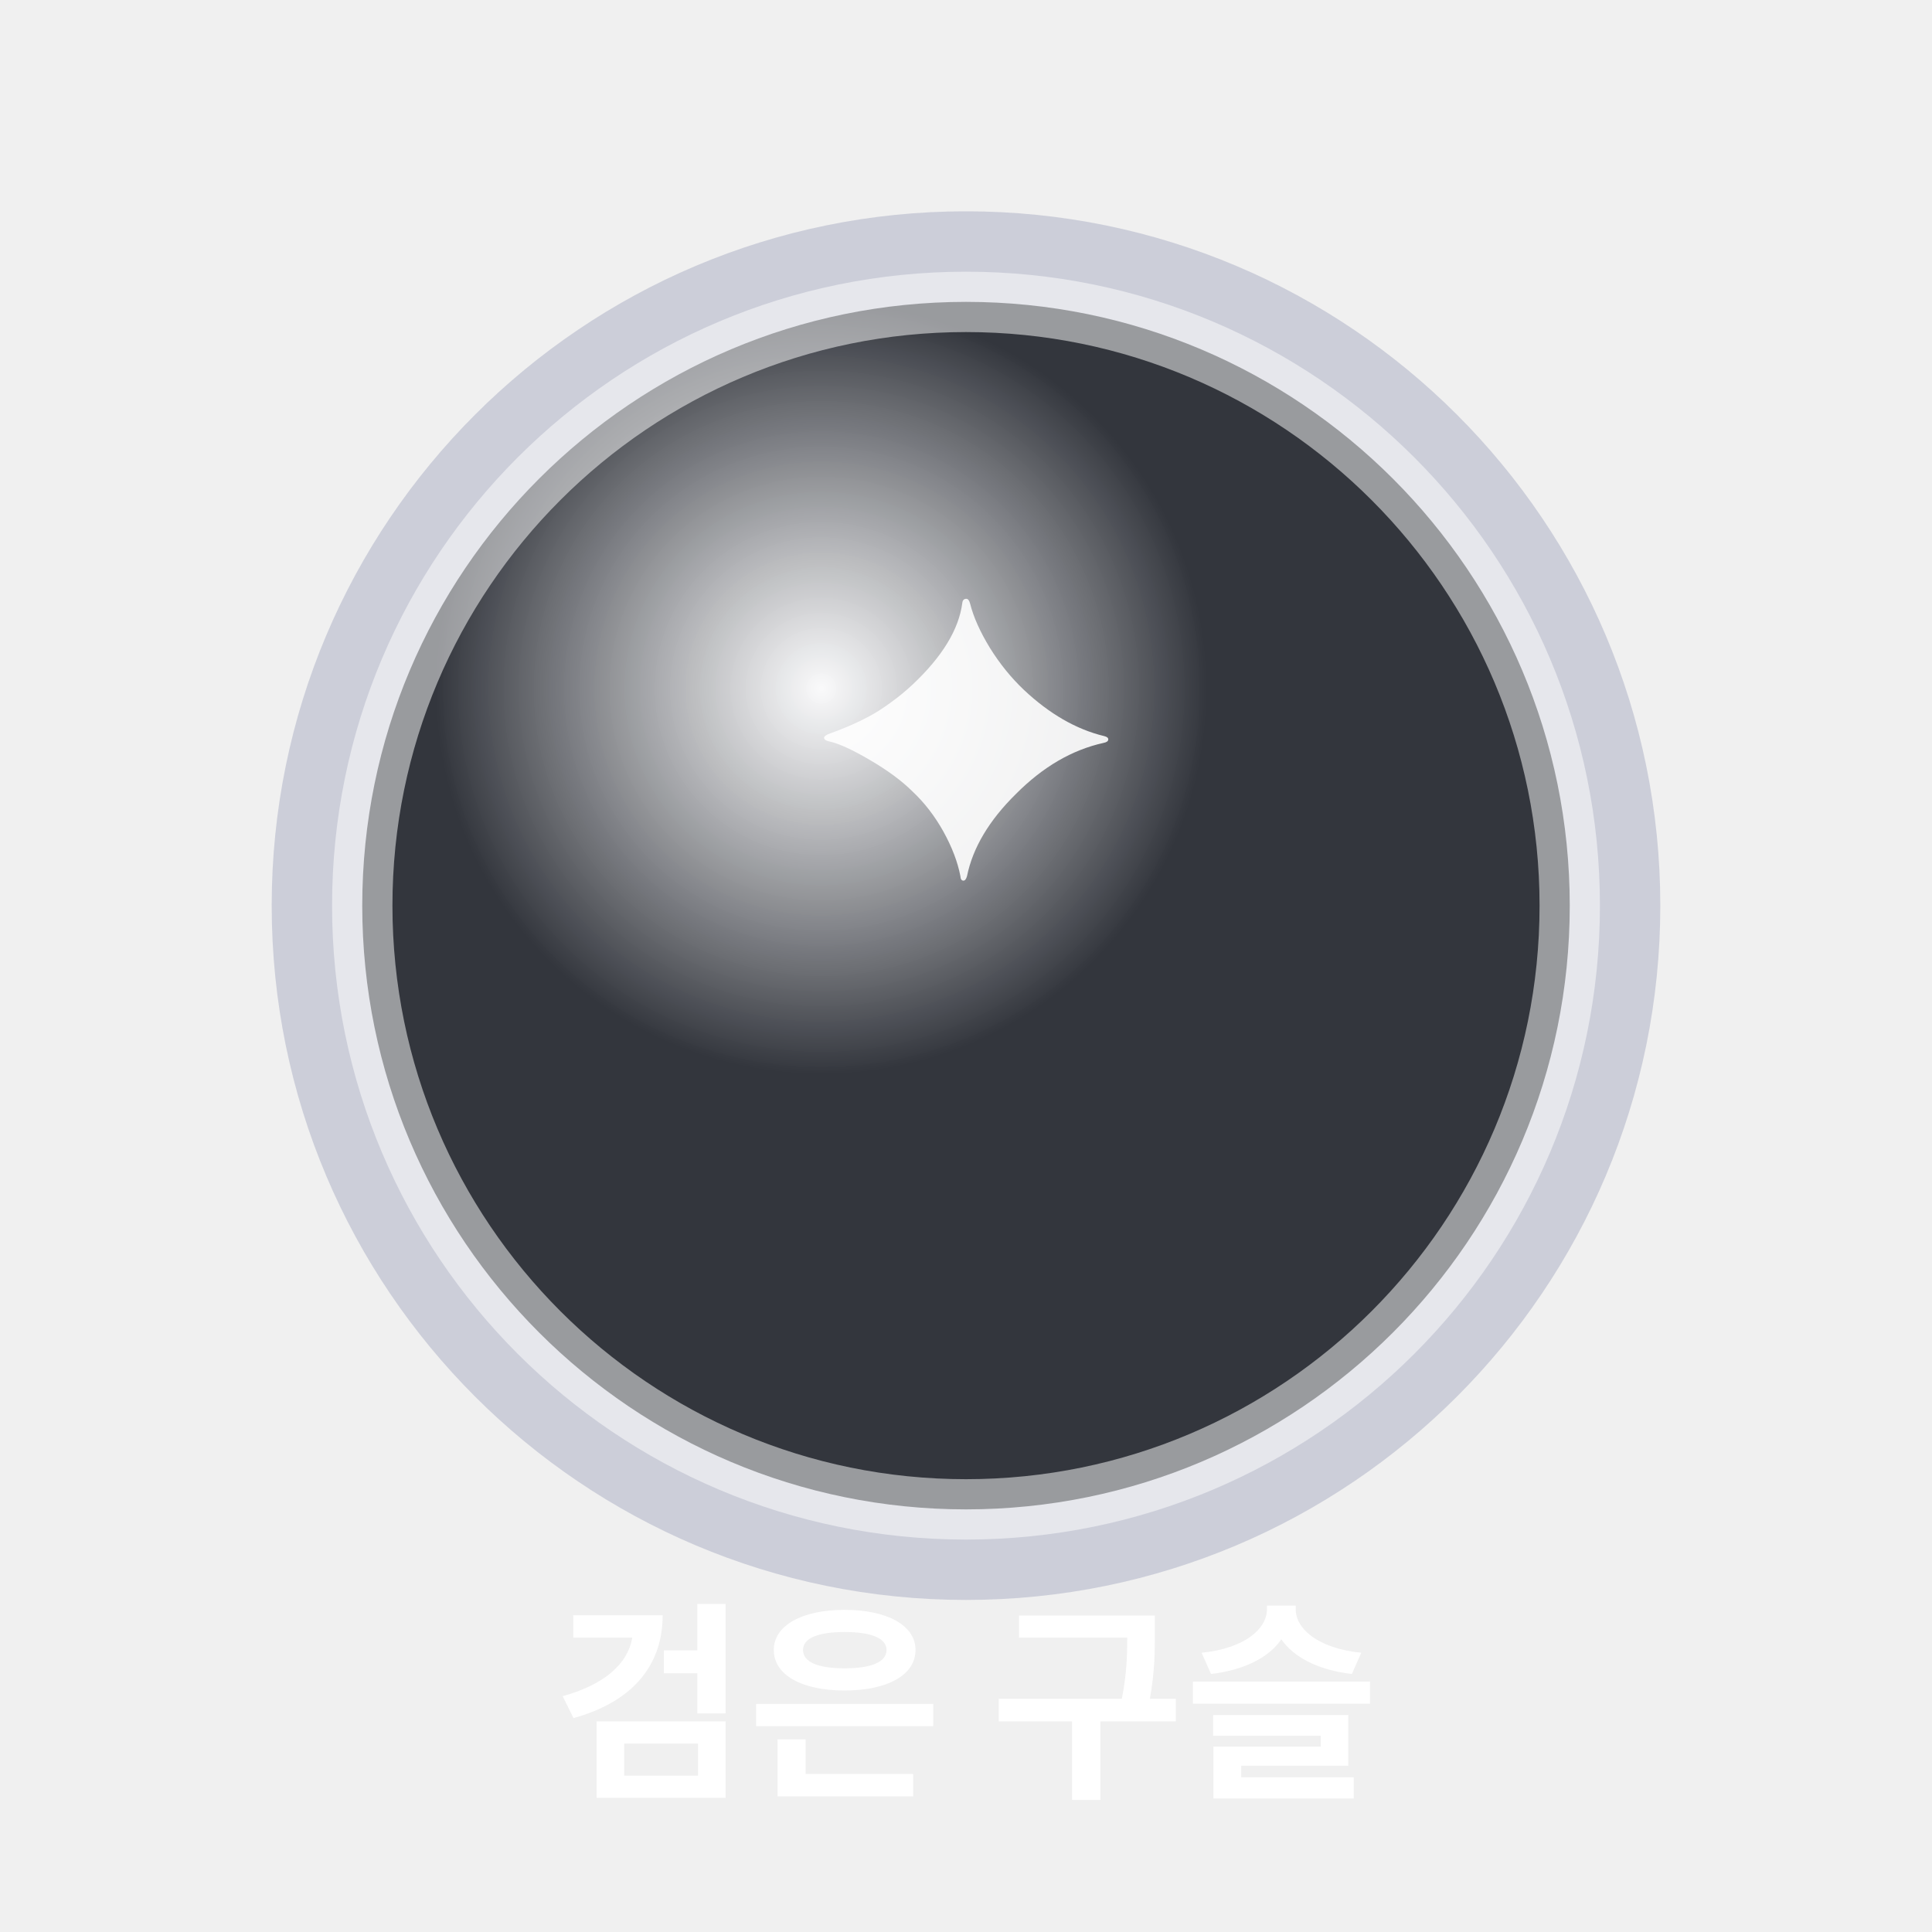
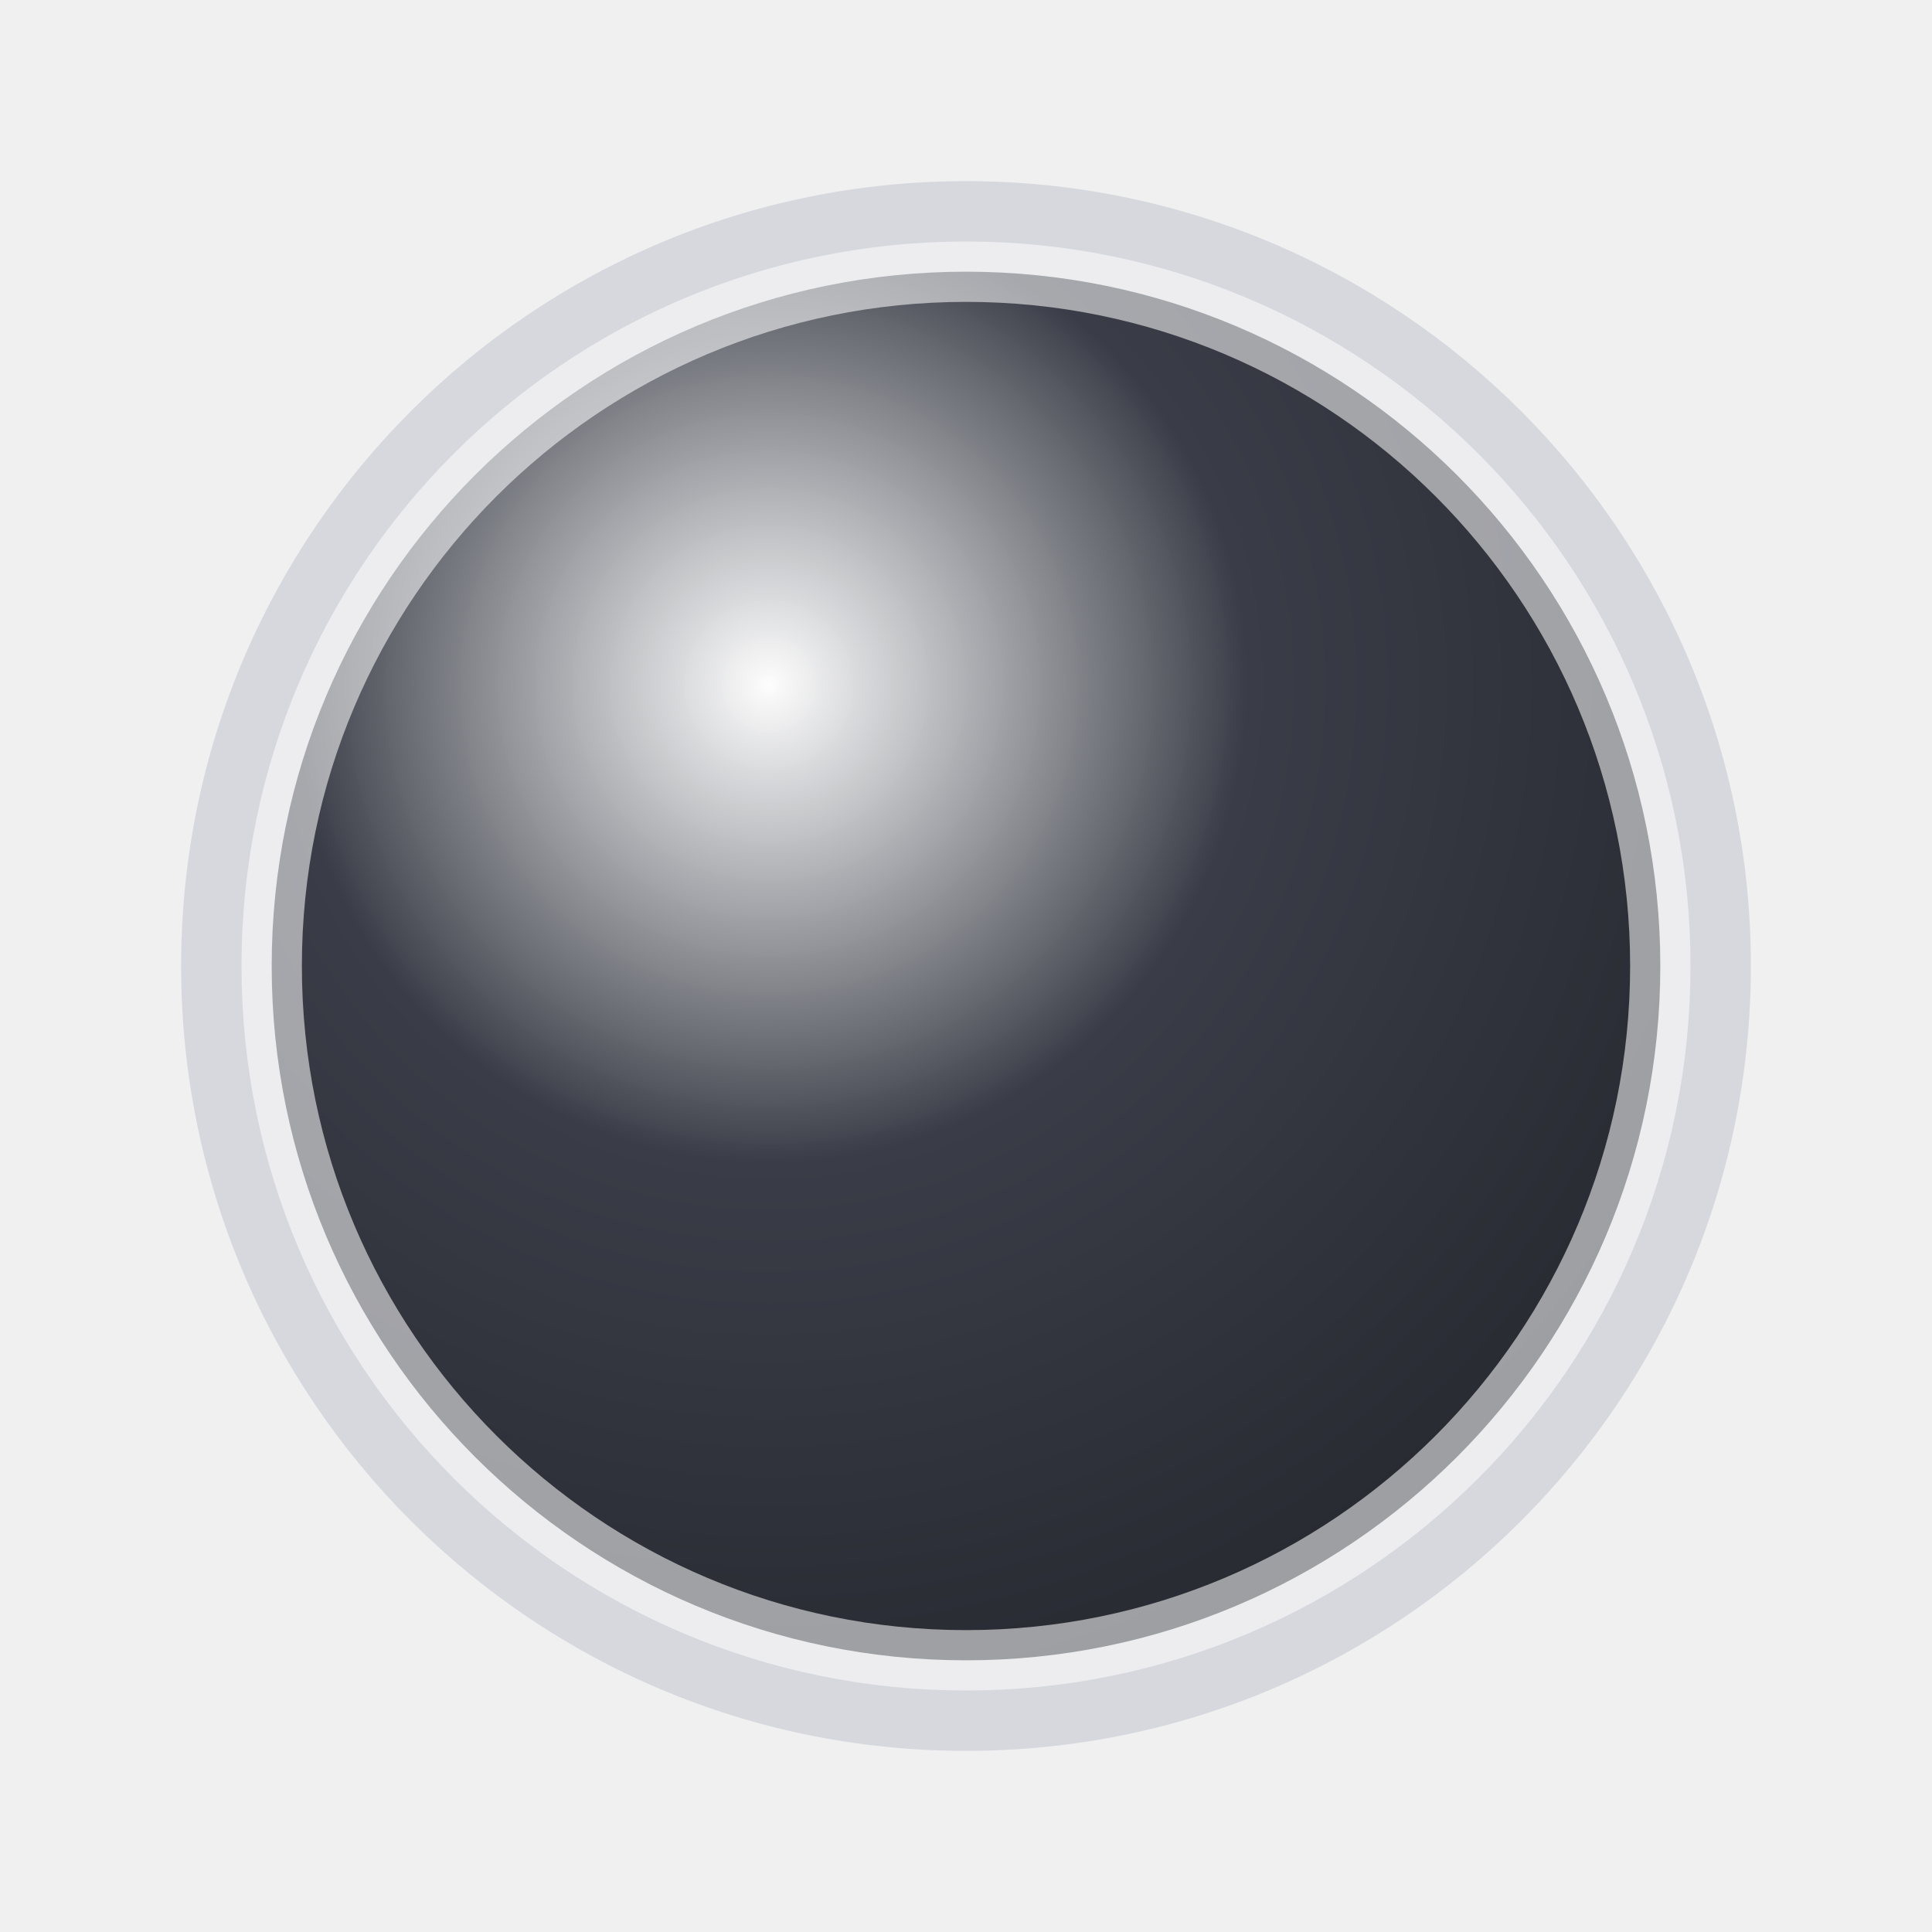
<svg xmlns="http://www.w3.org/2000/svg" width="128" height="128" viewBox="0 0 128 128">
  <defs>
-     <radialGradient id="r" cx="0.38" cy="0.32" r="0.8">
-       <stop offset="0" stop-color="#ffffff" stop-opacity="0.9" />
-       <stop offset="0.4" stop-color="#33363d" />
-       <stop offset="1" stop-color="#33363d" />
+     <radialGradient id="r" cx="0.36" cy="0.30" r="0.85">
+       <stop offset="0" stop-color="#ffffff" stop-opacity="0.95" />
+       <stop offset="0.4" stop-color="#3a3d47" />
+       <stop offset="1" stop-color="#23252c" />
    </radialGradient>
  </defs>
-   <circle cx="64" cy="60" r="46" fill="#8a8fb0" fill-opacity="0.35" />
-   <circle cx="64" cy="60" r="40" fill="url(#r)" stroke="#ffffff" stroke-opacity="0.5" stroke-width="4" />
-   <text x="64" y="58" font-size="26" text-anchor="middle" fill="#ffffff" fill-opacity="0.9">✦</text>
-   <text x="64" y="118" font-size="14" font-weight="700" fill="#ffffff" text-anchor="middle" font-family="'Apple SD Gothic Neo','Malgun Gothic','Noto Sans KR',sans-serif">검은 구슬</text>
+   <circle cx="64" cy="64" r="52" fill="#9aa0b5" fill-opacity="0.30" />
+   <circle cx="64" cy="64" r="46" fill="url(#r)" stroke="#fff" stroke-opacity="0.55" stroke-width="4" />
</svg>
